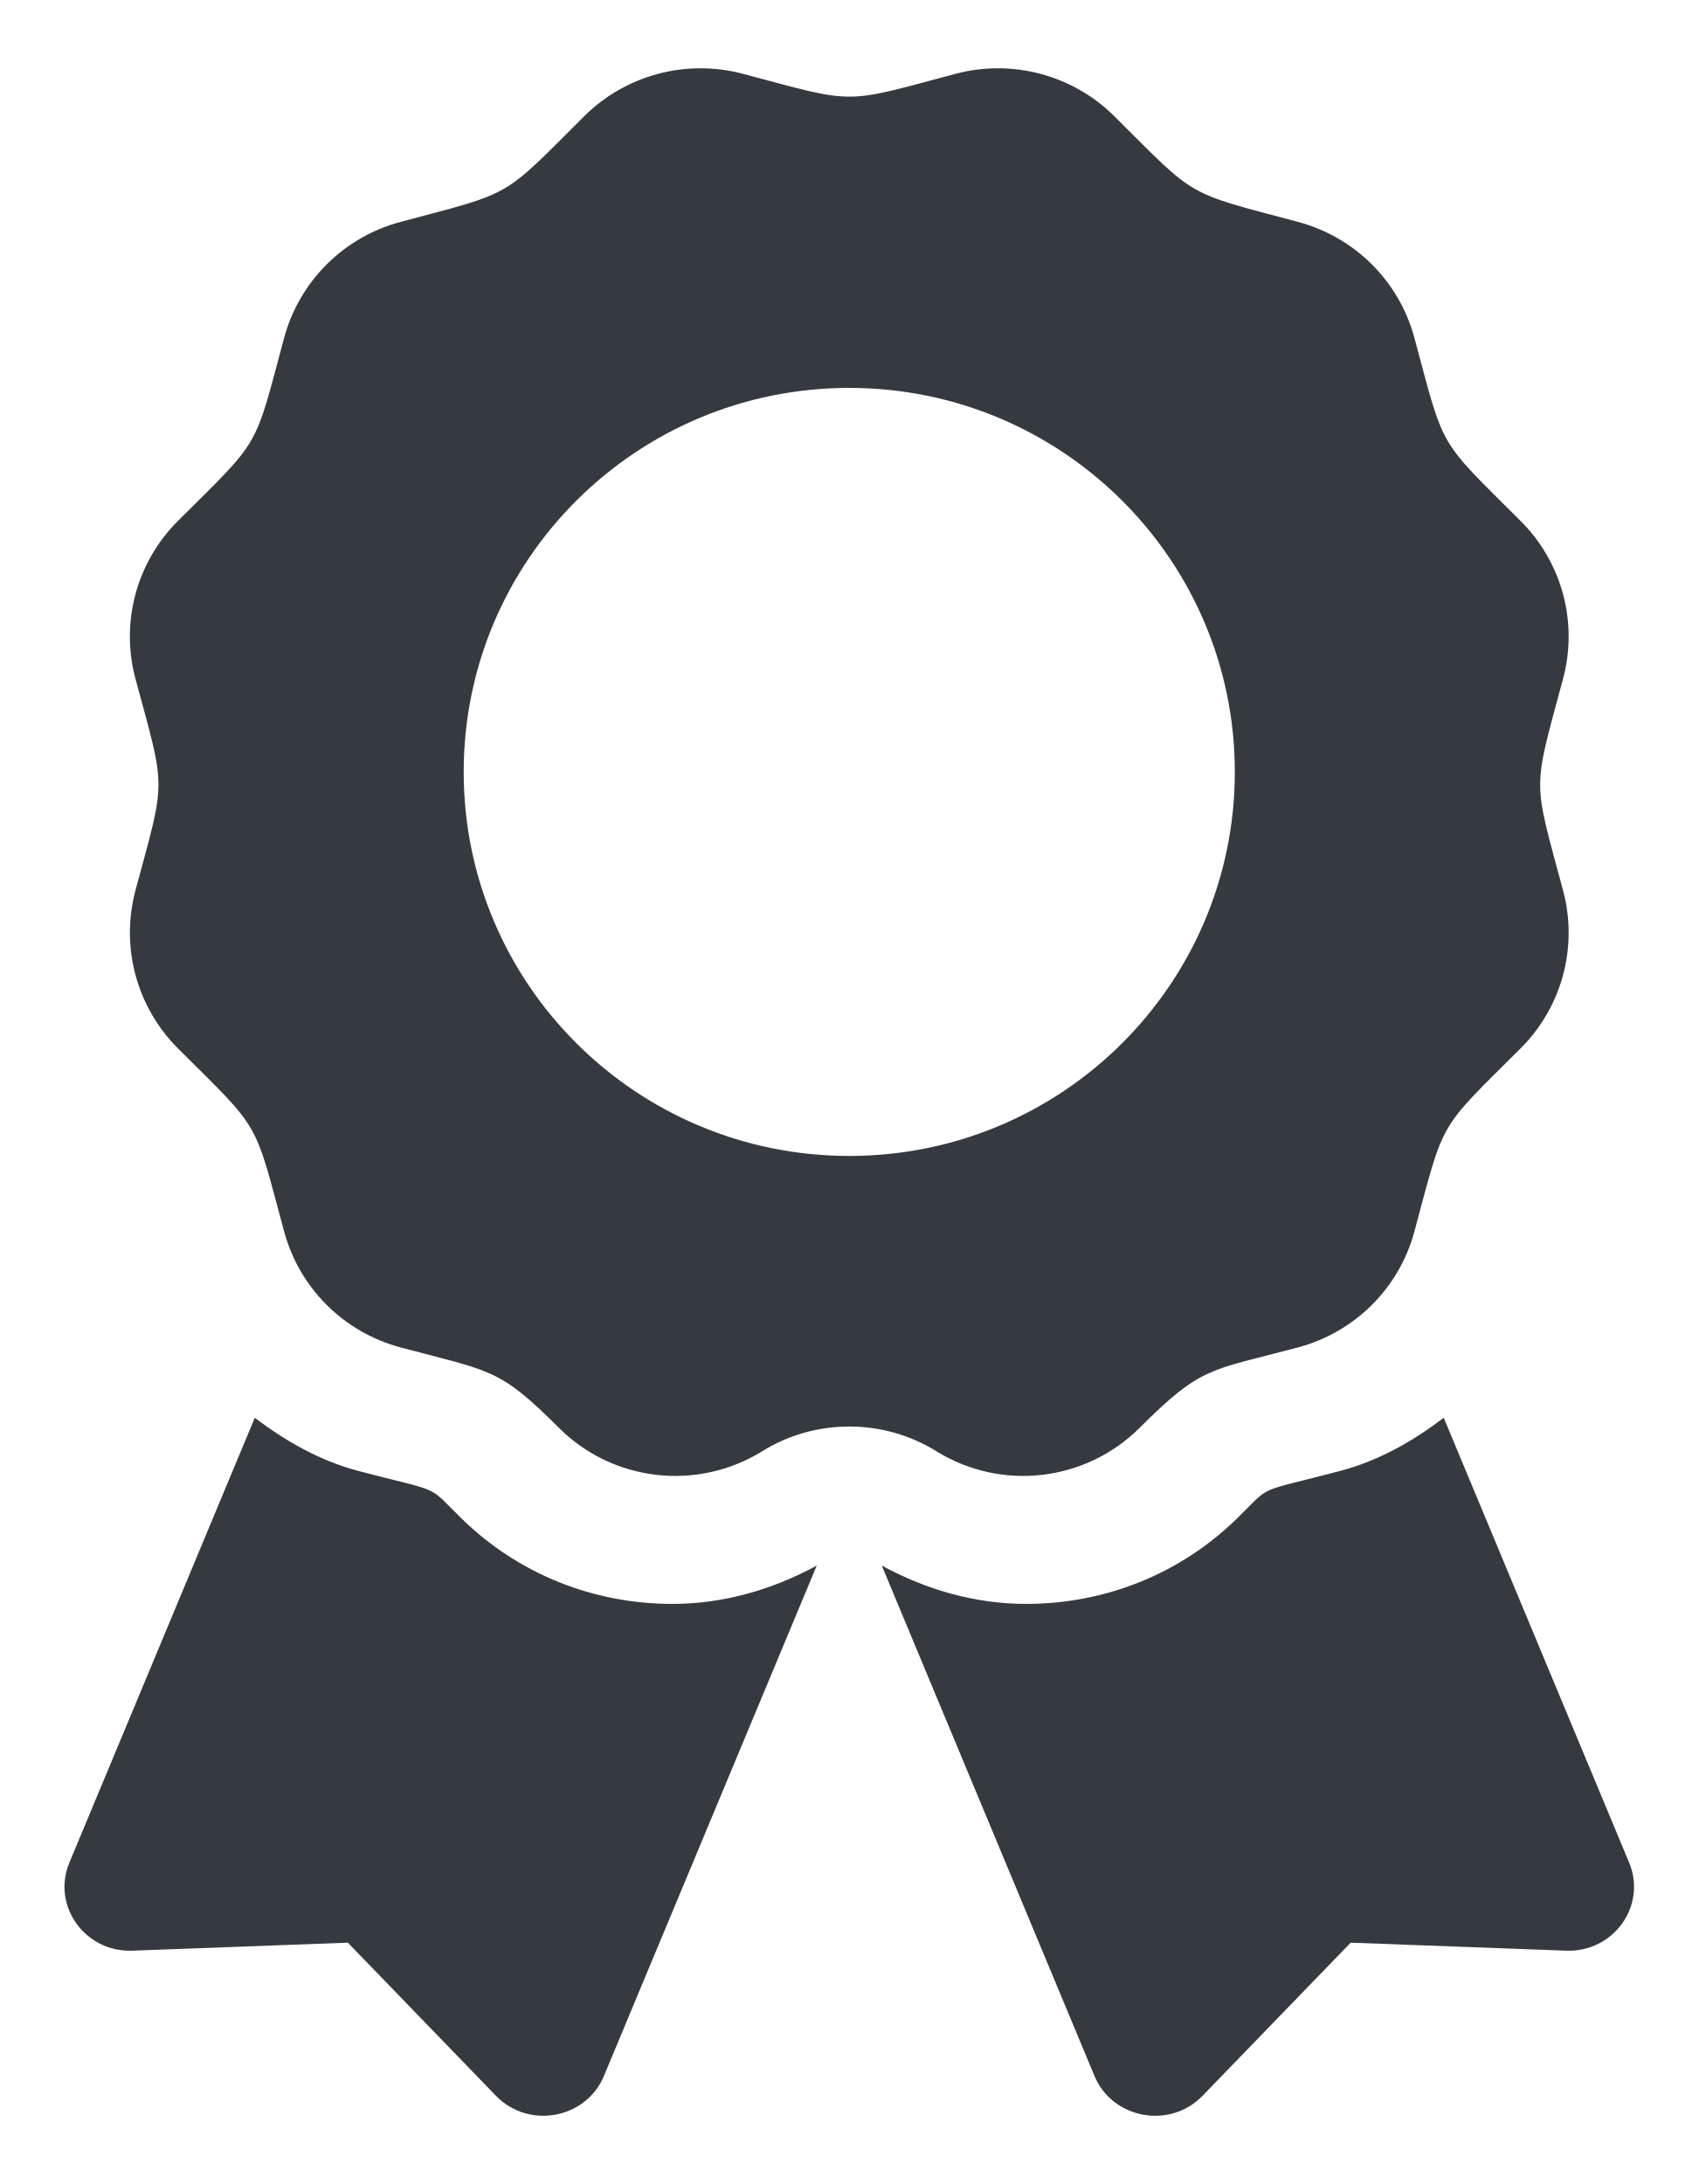
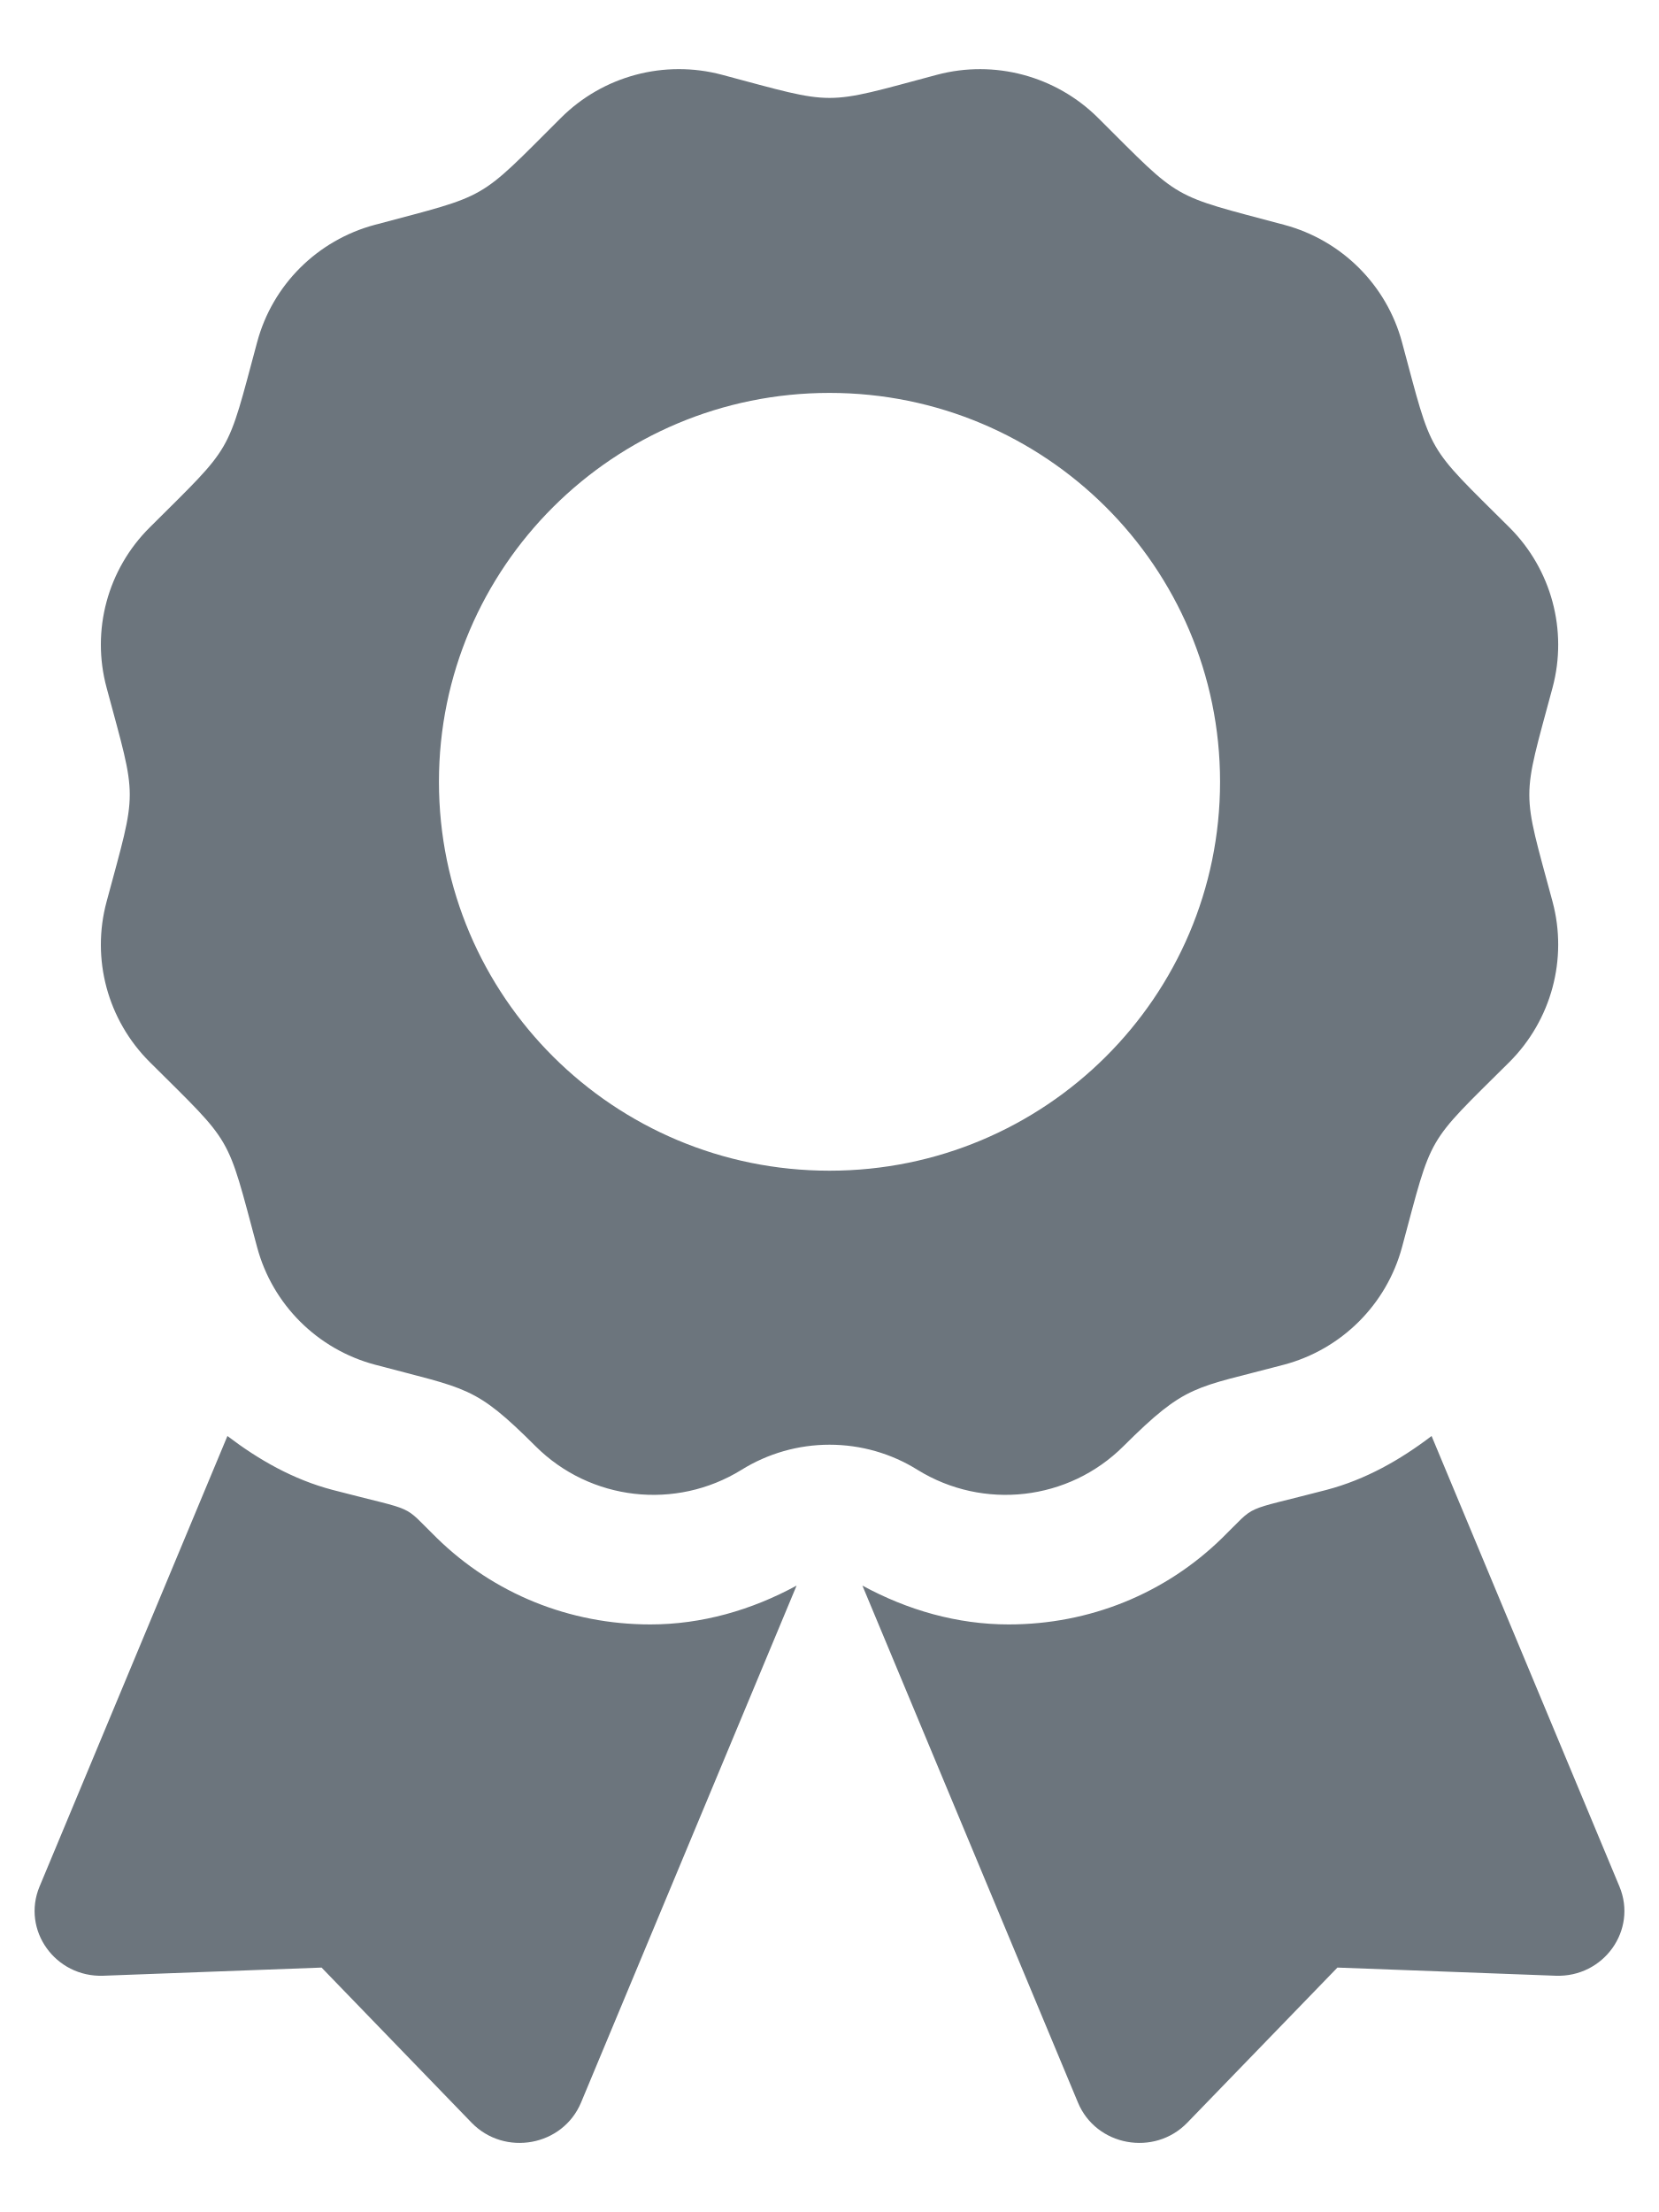
- <svg xmlns="http://www.w3.org/2000/svg" width="14" height="18" viewBox="0 0 14 18" fill="none">
-   <path d="M3.803 12.514C3.511 12.228 3.663 12.309 2.957 12.124C2.637 12.04 2.355 11.878 2.1 11.685L0.572 15.351C0.424 15.706 0.7 16.092 1.092 16.077L2.867 16.011L4.088 17.273C4.357 17.551 4.83 17.464 4.978 17.109L6.732 12.903C6.367 13.102 5.961 13.219 5.542 13.219C4.885 13.219 4.268 12.969 3.803 12.514ZM13.428 15.351L11.9 11.685C11.645 11.879 11.363 12.04 11.043 12.124C10.333 12.31 10.489 12.229 10.197 12.514C9.732 12.969 9.114 13.219 8.457 13.219C8.038 13.219 7.633 13.102 7.268 12.903L9.021 17.109C9.169 17.464 9.643 17.551 9.912 17.273L11.133 16.011L12.908 16.077C13.3 16.092 13.576 15.706 13.428 15.351ZM9.392 11.769C9.907 11.256 9.966 11.3 10.699 11.105C11.167 10.98 11.533 10.616 11.658 10.15C11.91 9.214 11.845 9.327 12.532 8.642C12.875 8.301 13.009 7.803 12.883 7.337C12.632 6.402 12.632 6.533 12.883 5.596C13.009 5.13 12.875 4.633 12.532 4.292C11.845 3.607 11.91 3.72 11.658 2.784C11.533 2.318 11.167 1.954 10.699 1.829C9.76 1.578 9.873 1.643 9.185 0.958C8.842 0.617 8.342 0.484 7.874 0.609C6.935 0.859 7.066 0.859 6.126 0.609C5.658 0.484 5.158 0.617 4.815 0.958C4.128 1.643 4.241 1.578 3.301 1.829C2.833 1.954 2.468 2.318 2.342 2.784C2.091 3.72 2.156 3.607 1.468 4.292C1.125 4.633 0.991 5.13 1.117 5.596C1.369 6.531 1.369 6.4 1.117 7.337C0.992 7.803 1.125 8.3 1.468 8.642C2.156 9.327 2.09 9.214 2.342 10.15C2.468 10.616 2.833 10.98 3.301 11.105C4.055 11.306 4.112 11.274 4.608 11.769C5.054 12.213 5.748 12.292 6.284 11.96C6.498 11.827 6.746 11.757 7 11.757C7.254 11.757 7.502 11.827 7.717 11.96C8.252 12.292 8.946 12.213 9.392 11.769ZM3.822 6.362C3.822 4.614 5.245 3.197 7 3.197C8.755 3.197 10.178 4.614 10.178 6.362C10.178 8.11 8.755 9.527 7 9.527C5.245 9.527 3.822 8.11 3.822 6.362Z" fill="#343A40" />
+ <svg xmlns="http://www.w3.org/2000/svg" width="12" height="16" viewBox="0 0 12 16" fill="none">
+   <path d="M3.159 11.124C2.898 10.869 3.034 10.941 2.406 10.777C2.121 10.702 1.871 10.559 1.645 10.387L0.286 13.646C0.155 13.961 0.4 14.304 0.748 14.291L2.326 14.232L3.411 15.354C3.651 15.601 4.071 15.524 4.203 15.208L5.762 11.469C5.437 11.646 5.077 11.75 4.704 11.75C4.12 11.75 3.572 11.528 3.159 11.124ZM11.714 13.646L10.355 10.387C10.129 10.559 9.879 10.702 9.594 10.777C8.963 10.942 9.101 10.87 8.841 11.124C8.428 11.528 7.88 11.75 7.296 11.75C6.923 11.75 6.563 11.646 6.238 11.469L7.797 15.208C7.928 15.524 8.349 15.601 8.588 15.354L9.674 14.232L11.252 14.291C11.6 14.304 11.845 13.961 11.714 13.646ZM8.126 10.461C8.584 10.005 8.636 10.045 9.288 9.871C9.704 9.76 10.029 9.436 10.141 9.022C10.365 8.19 10.306 8.29 10.918 7.682C11.222 7.378 11.341 6.936 11.23 6.522C11.006 5.691 11.006 5.807 11.23 4.974C11.341 4.56 11.222 4.118 10.918 3.815C10.306 3.206 10.365 3.306 10.141 2.475C10.029 2.06 9.704 1.737 9.288 1.626C8.453 1.403 8.554 1.461 7.942 0.852C7.637 0.549 7.193 0.43 6.777 0.541C5.942 0.764 6.059 0.764 5.223 0.541C4.807 0.43 4.363 0.548 4.058 0.852C3.447 1.461 3.548 1.403 2.712 1.626C2.296 1.737 1.971 2.06 1.86 2.475C1.636 3.306 1.694 3.206 1.083 3.815C0.778 4.118 0.659 4.56 0.771 4.974C0.994 5.805 0.995 5.689 0.771 6.522C0.659 6.936 0.778 7.378 1.083 7.682C1.694 8.29 1.636 8.19 1.86 9.022C1.971 9.436 2.296 9.76 2.712 9.871C3.383 10.05 3.433 10.021 3.874 10.461C4.27 10.856 4.887 10.926 5.363 10.632C5.554 10.513 5.775 10.45 6 10.45C6.226 10.45 6.447 10.513 6.637 10.632C7.113 10.926 7.73 10.856 8.126 10.461ZM3.175 5.655C3.175 4.102 4.44 2.842 6 2.842C7.56 2.842 8.825 4.102 8.825 5.655C8.825 7.209 7.56 8.468 6 8.468C4.44 8.468 3.175 7.209 3.175 5.655Z" fill="#6C757D" />
</svg>
